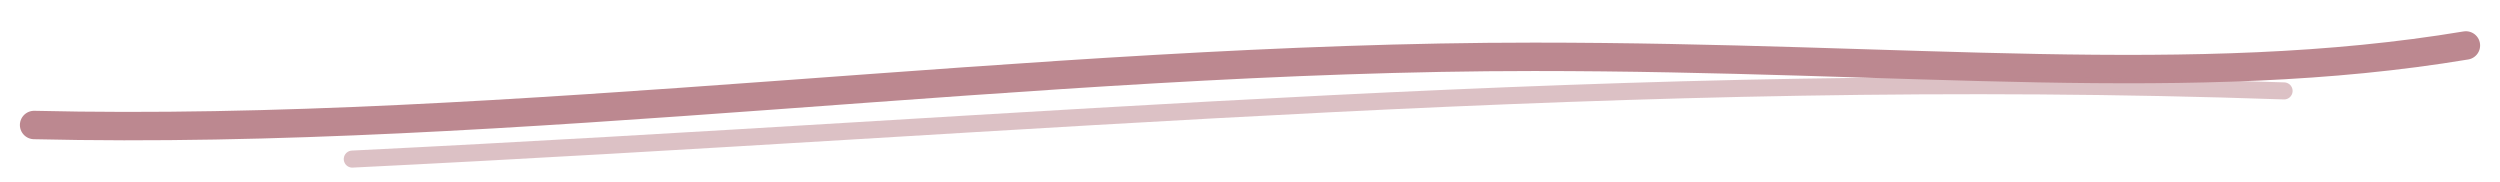
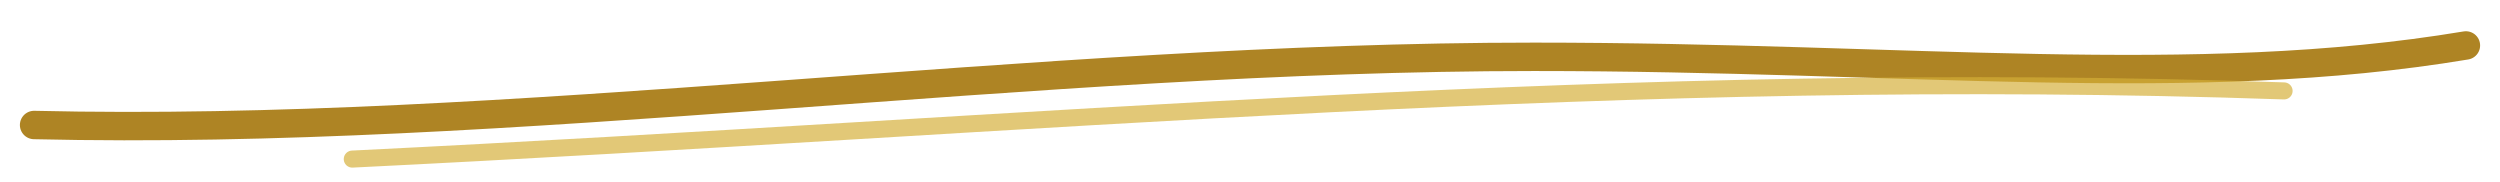
<svg xmlns="http://www.w3.org/2000/svg" viewBox="0 0 220 16" preserveAspectRatio="none" fill="none">
-   <path d="M3 11C45 12 91 5 135 5C168 5 193 8 217 4" stroke="#bc8890" stroke-width="2.5" stroke-linecap="round" />
-   <path d="M31 14C92 11 143 6 201 8" stroke="#bc8890" stroke-width="1.5" stroke-linecap="round" opacity=".52" />
+   <path d="M3 11C45 12 91 5 135 5C168 5 193 8 217 4" stroke="#AE8424" stroke-width="2.5" stroke-linecap="round" />
+   <path d="M31 14C92 11 143 6 201 8" stroke="#D4AF37" stroke-width="1.5" stroke-linecap="round" opacity=".68" />
</svg>
